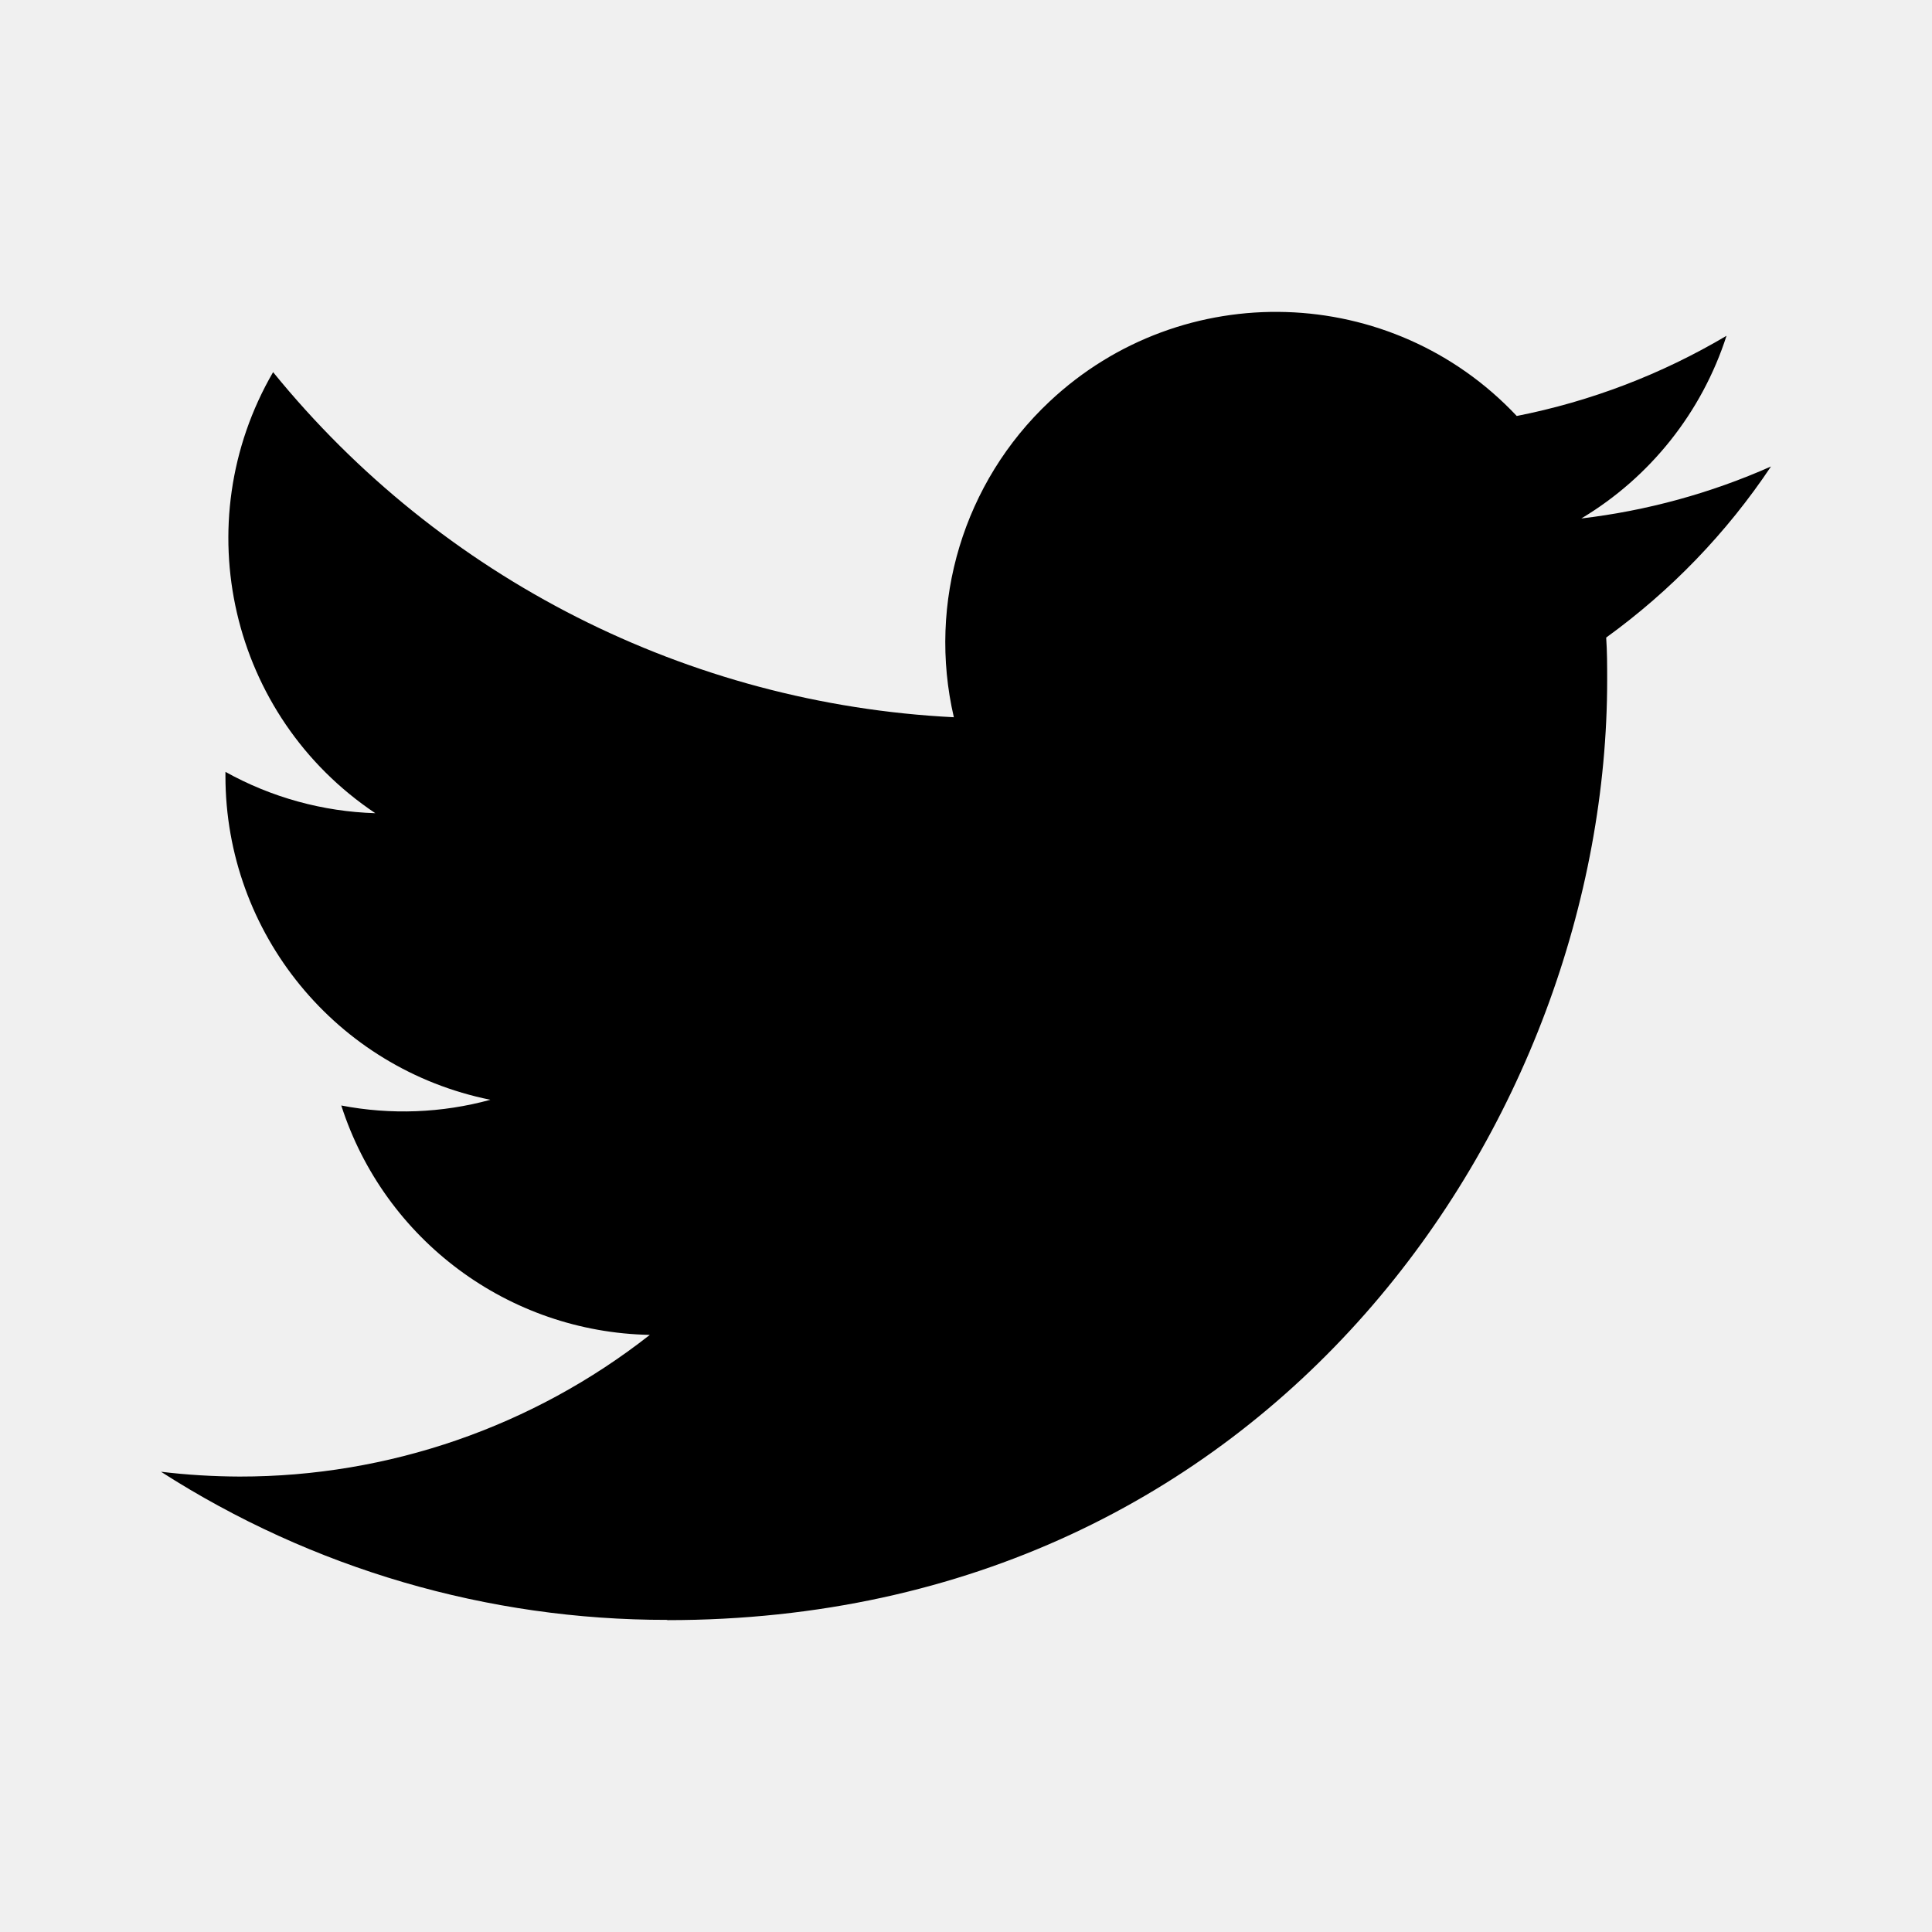
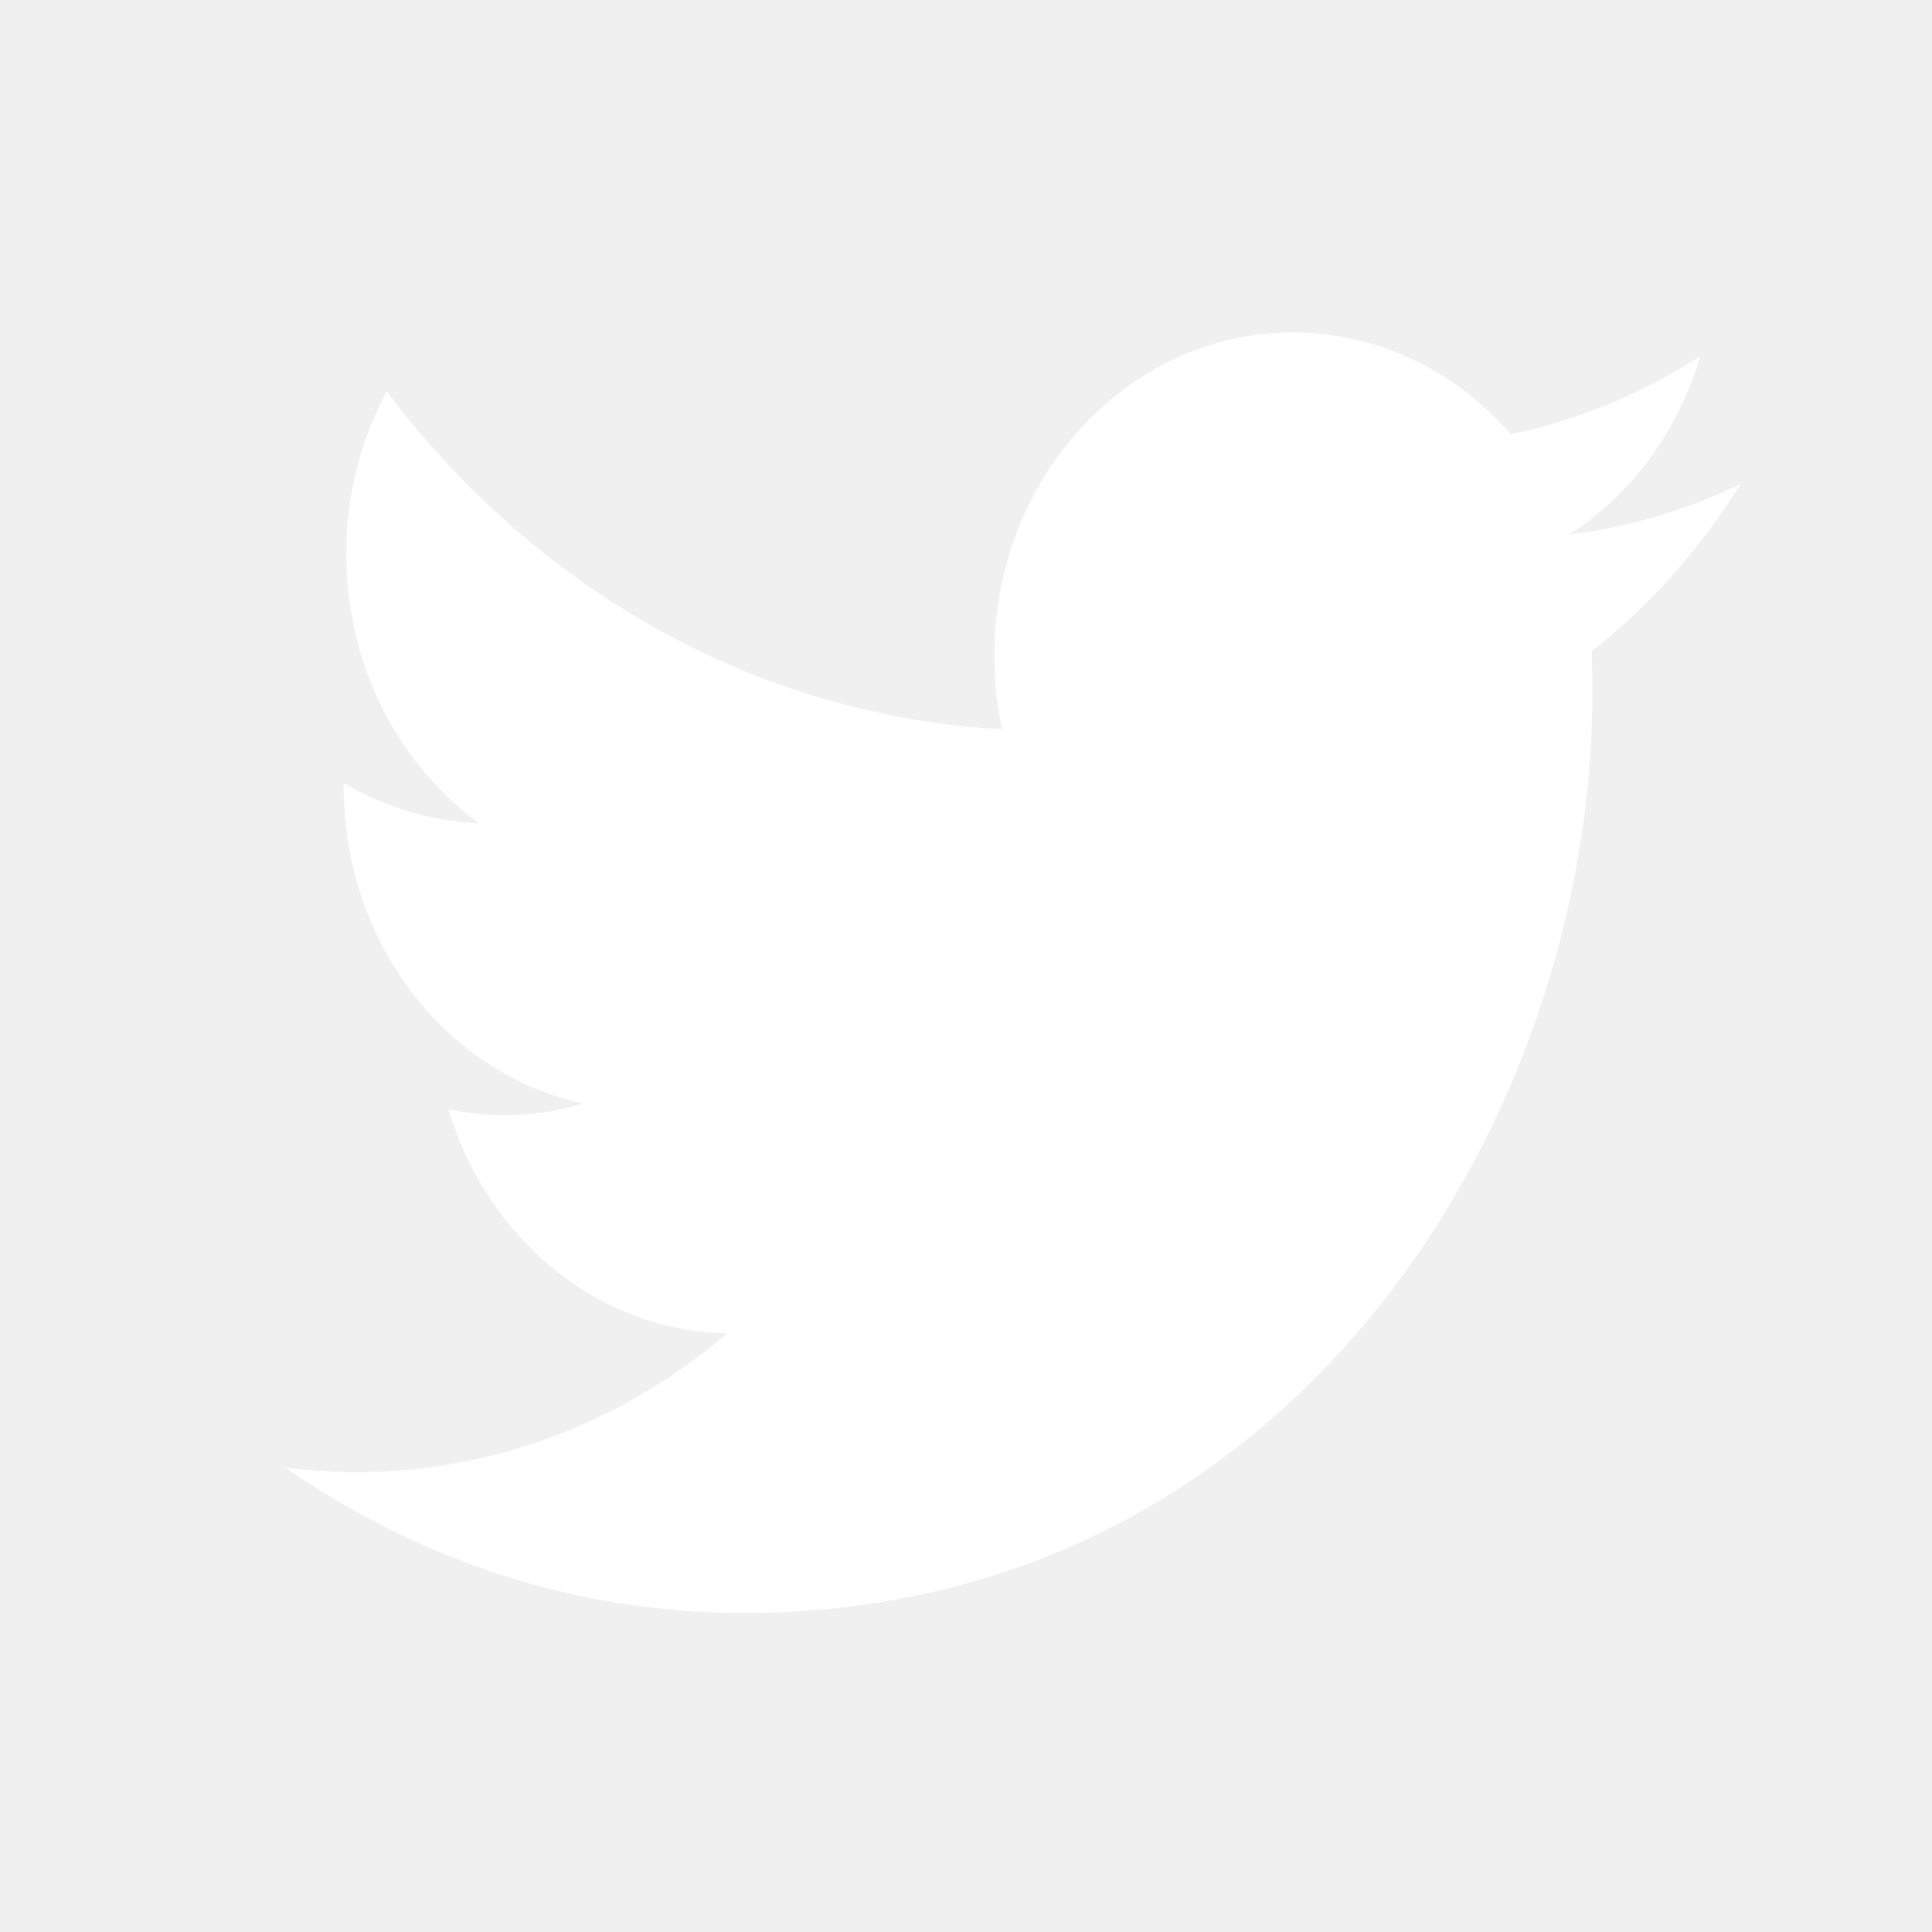
<svg xmlns="http://www.w3.org/2000/svg" width="45" height="45" viewBox="0 0 45 45" fill="none">
-   <path d="M37.411 14.85C37.434 15.181 37.434 15.511 37.434 15.845C37.434 26.011 29.695 37.736 15.543 37.736V37.73C11.363 37.736 7.269 36.538 3.75 34.28C4.358 34.353 4.969 34.39 5.581 34.392C9.046 34.395 12.411 33.232 15.136 31.092C11.844 31.029 8.957 28.883 7.949 25.749C9.102 25.971 10.29 25.926 11.422 25.616C7.833 24.891 5.251 21.738 5.251 18.075C5.251 18.042 5.251 18.01 5.251 17.978C6.32 18.573 7.518 18.904 8.742 18.941C5.362 16.681 4.32 12.184 6.361 8.668C10.267 13.475 16.031 16.396 22.217 16.706C21.597 14.034 22.444 11.233 24.443 9.355C27.542 6.442 32.415 6.591 35.328 9.689C37.051 9.349 38.703 8.717 40.214 7.821C39.64 9.602 38.438 11.115 36.832 12.076C38.357 11.896 39.847 11.488 41.25 10.865C40.217 12.413 38.916 13.761 37.411 14.85Z" fill="black" />
+   <path fill-rule="evenodd" clip-rule="evenodd" d="M37.072 15.166C37.085 15.494 37.089 15.822 37.089 16.15C37.089 26.092 30.095 37.569 17.307 37.569C13.378 37.569 9.726 36.317 6.648 34.185C7.192 34.245 7.744 34.29 8.305 34.29C11.563 34.29 14.563 33.082 16.942 31.055C13.9 31.01 11.331 28.819 10.445 25.838C10.87 25.928 11.308 25.973 11.756 25.973C12.388 25.973 13.001 25.883 13.589 25.704C10.405 25.019 8.007 21.978 8.007 18.326C8.007 18.282 8.007 18.267 8.007 18.237C8.946 18.788 10.02 19.131 11.16 19.176C9.292 17.82 8.064 15.509 8.064 12.901C8.064 11.53 8.406 10.233 9.008 9.115C12.436 13.676 17.561 16.672 23.339 16.985C23.221 16.433 23.16 15.852 23.16 15.271C23.16 11.112 26.273 7.744 30.114 7.744C32.113 7.744 33.919 8.653 35.187 10.114C36.774 9.786 38.26 9.16 39.606 8.295C39.084 10.054 37.983 11.53 36.545 12.454C37.952 12.275 39.295 11.873 40.54 11.277C39.606 12.782 38.43 14.108 37.072 15.166Z" fill="white" />
</svg>
